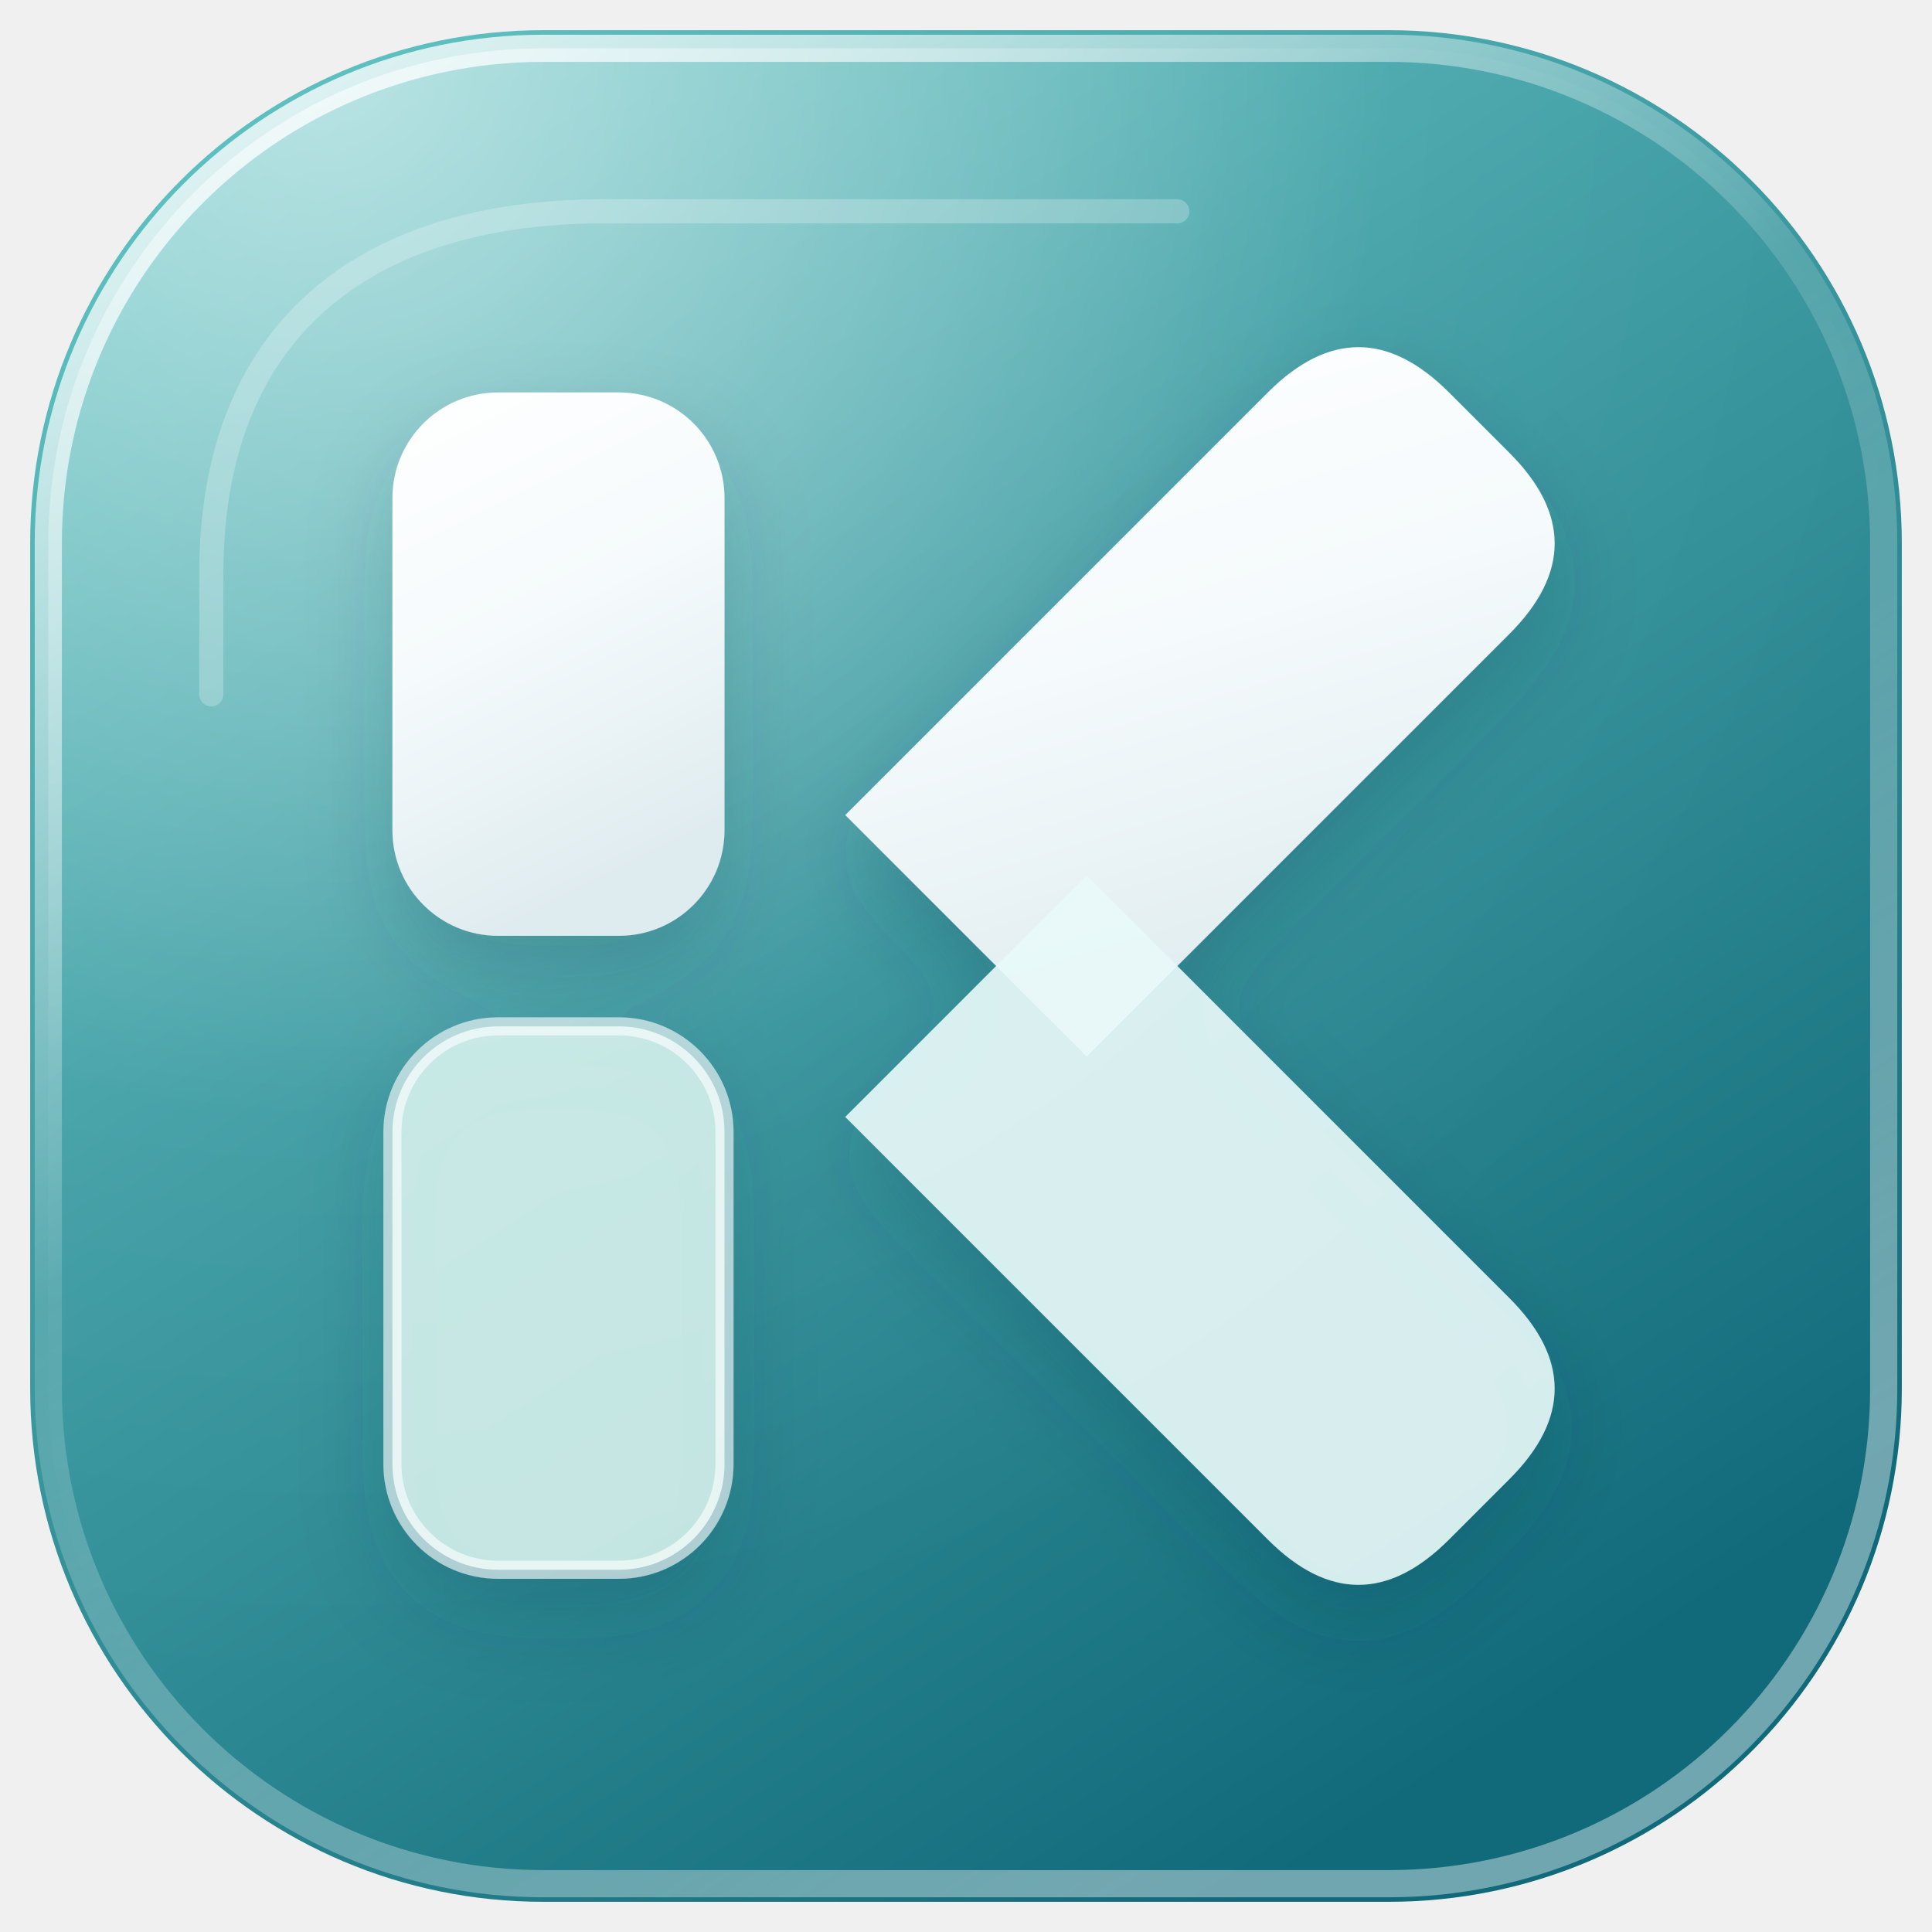
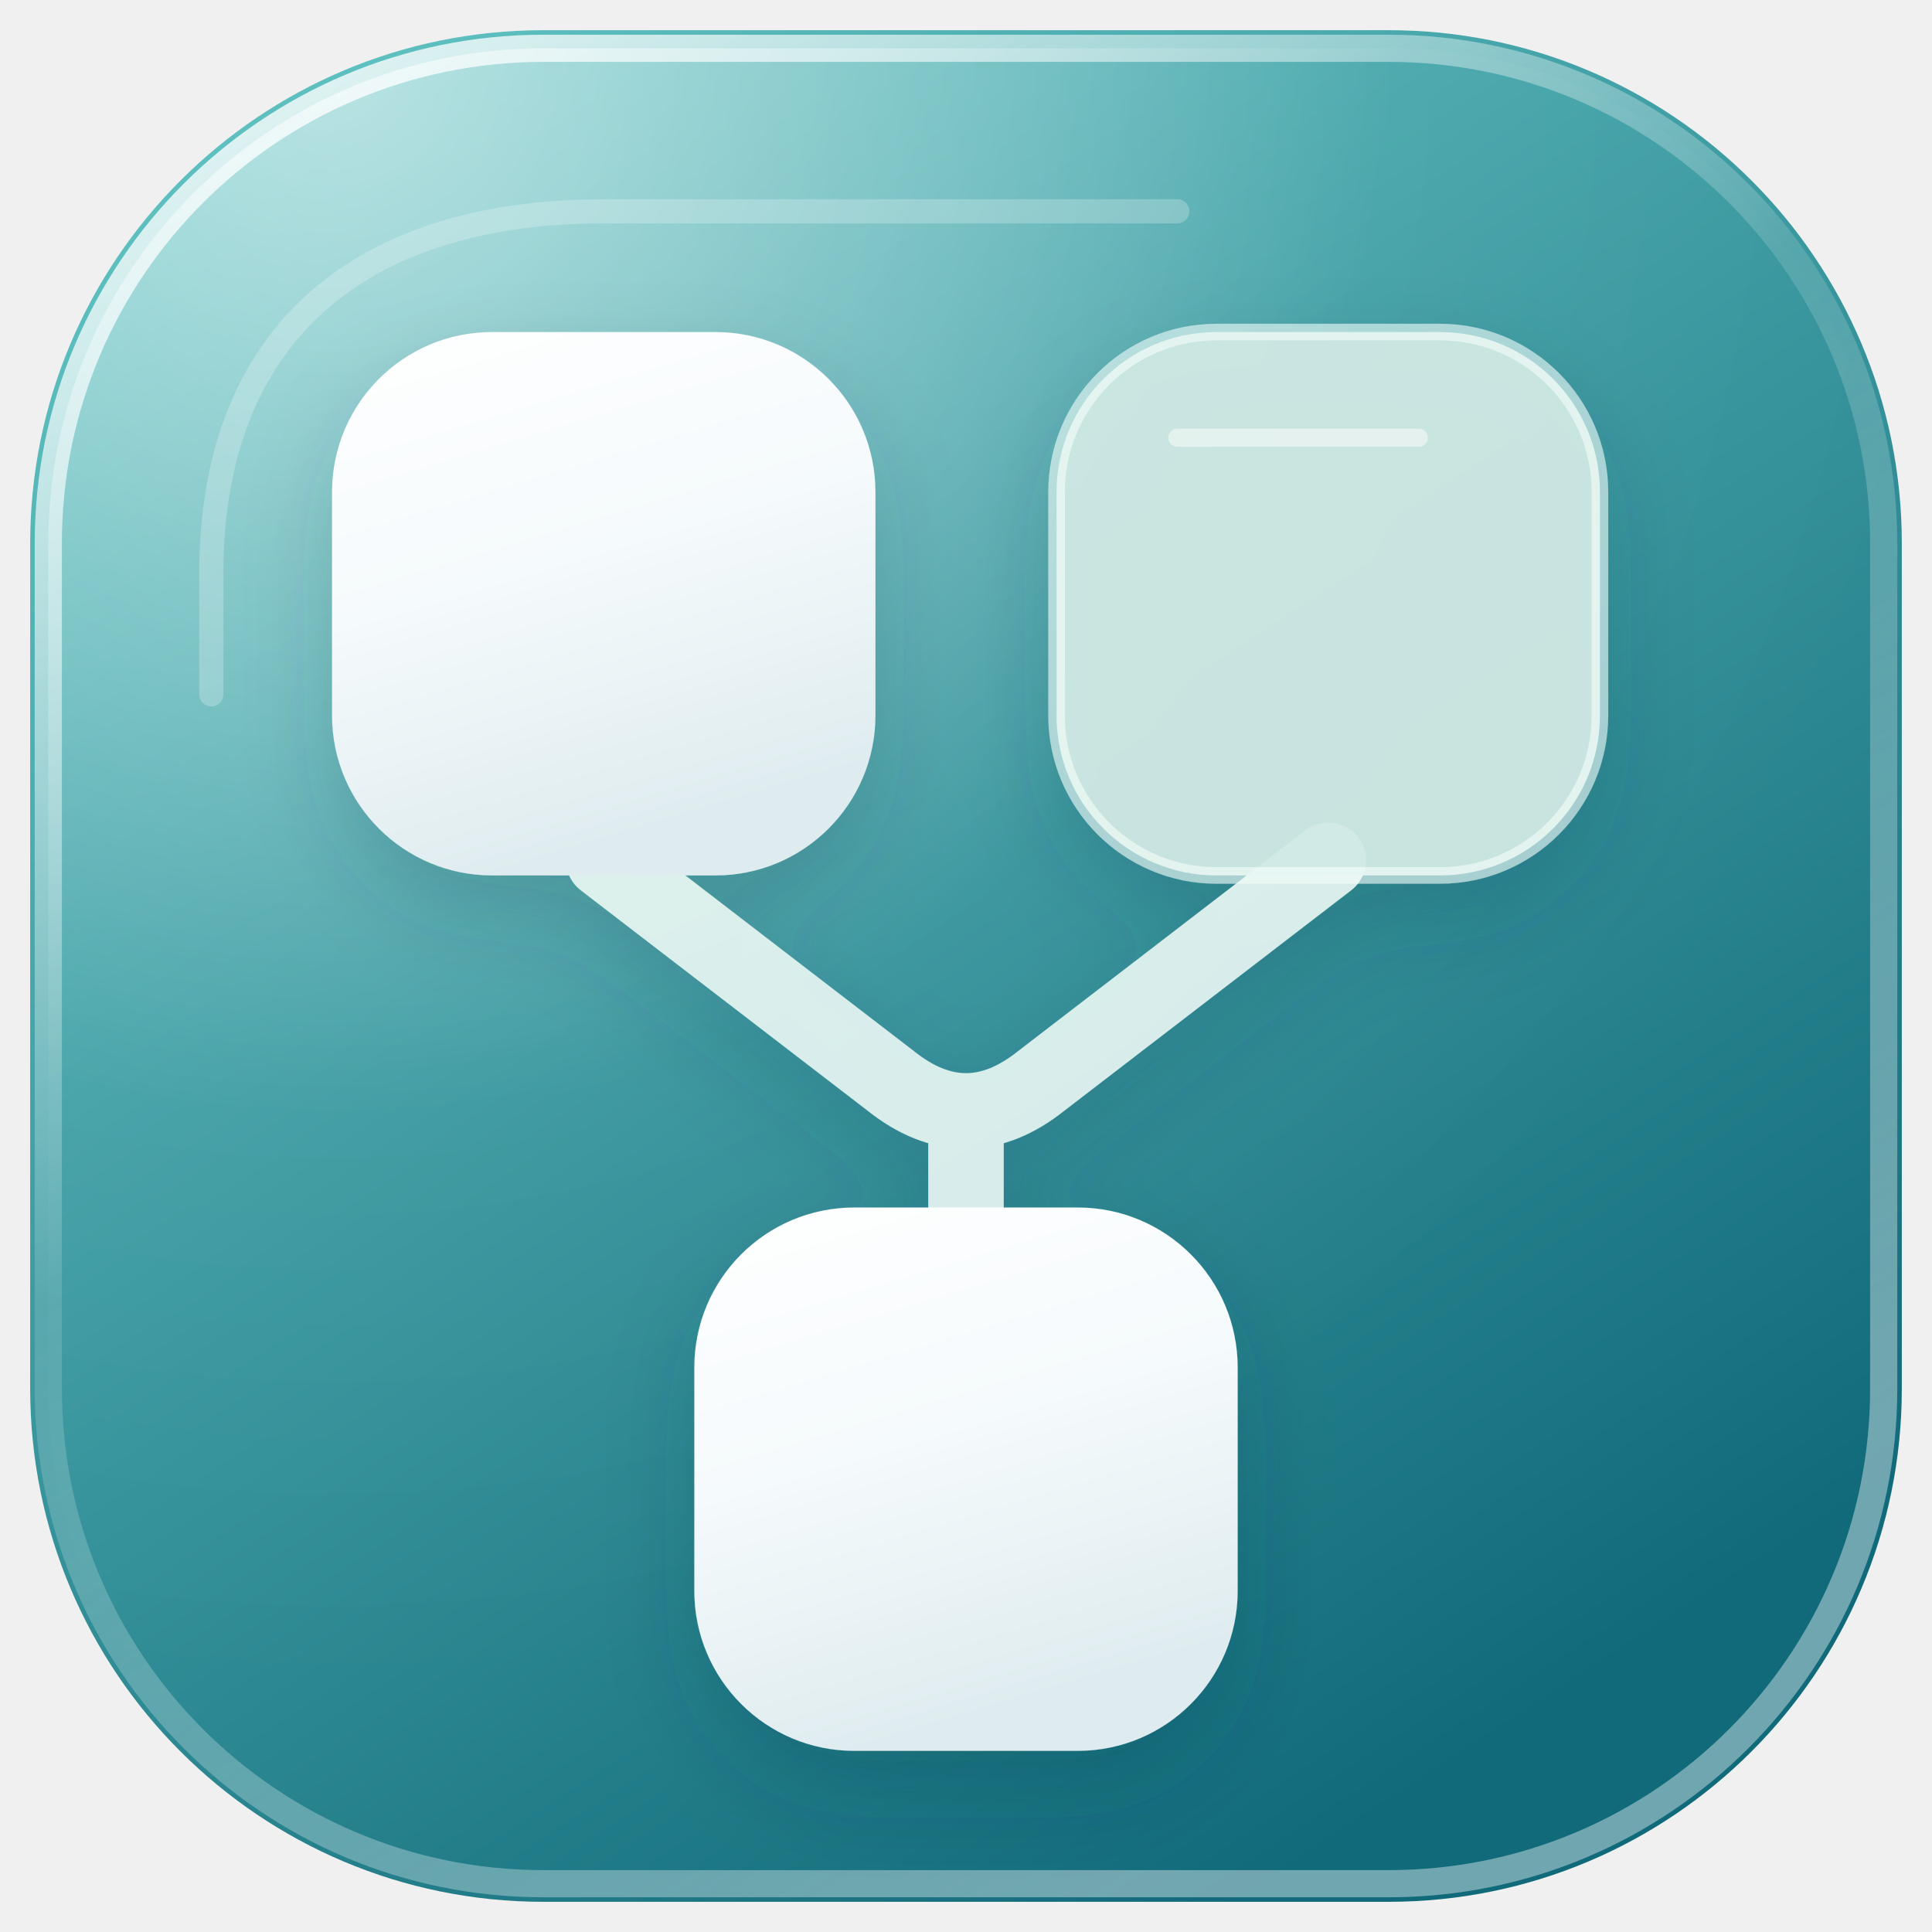
- <svg xmlns="http://www.w3.org/2000/svg" viewBox="0 0 64 64" role="img" aria-label="KIMSA: Modular stock assessment">
+ <svg xmlns="http://www.w3.org/2000/svg" viewBox="0 0 64 64" role="img" aria-label="KIMSA: modular stock assessment">
  <defs>
    <linearGradient id="kimsa-sea" x1="0" y1="0" x2=".65" y2="1">
      <stop stop-color="#65c8c6" />
      <stop offset="1" stop-color="#116a7a" />
    </linearGradient>
    <linearGradient id="kimsa-pearl" x1="0" y1="0" x2=".3" y2="1">
      <stop stop-color="#fff" />
      <stop offset=".5" stop-color="#f5fafc" />
      <stop offset="1" stop-color="#dfecef" />
    </linearGradient>
    <radialGradient id="kimsa-light" cx=".15" cy="0" r=".9">
      <stop stop-color="#fff" stop-opacity=".57" />
      <stop offset=".65" stop-color="#fff" stop-opacity=".04" />
      <stop offset="1" stop-color="#fff" stop-opacity="0" />
    </radialGradient>
    <linearGradient id="kimsa-edge" x1="0" y1="0" x2=".6" y2="1">
      <stop stop-color="#fff" stop-opacity=".9" />
      <stop offset=".5" stop-color="#fff" stop-opacity=".14" />
      <stop offset="1" stop-color="#fff" stop-opacity=".4" />
    </linearGradient>
    <filter id="kimsa-lift" x="-30%" y="-30%" width="160%" height="170%" color-interpolation-filters="sRGB">
      <feDropShadow dx="0" dy="1.3" stdDeviation="1.4" flood-color="#15354d" flood-opacity=".19" />
    </filter>
  </defs>
  <rect x="1" y="1" width="62" height="62" rx="17" fill="url(#kimsa-sea)" />
  <rect x="1.6" y="1.6" width="60.8" height="60.8" rx="16.4" fill="url(#kimsa-light)" stroke="url(#kimsa-edge)" stroke-width=".9" />
  <path d="M7 23V19C7 11 12 7 20 7H39" fill="none" stroke="#fff" stroke-width=".8" stroke-opacity=".24" stroke-linecap="round" />
  <g filter="url(#kimsa-lift)" stroke-linejoin="round">
-     <rect x="13" y="13" width="11" height="18" rx="3.5" fill="url(#kimsa-pearl)" />
-     <rect x="13" y="34" width="11" height="18" rx="3.5" fill="#dcf5f1" fill-opacity=".85" stroke="white" stroke-opacity=".6" stroke-width=".6" />
-     <path d="M28 27L42 13Q45 10 48 13L50 15Q53 18 50 21L36 35Z" fill="url(#kimsa-pearl)" />
-     <path d="M28 37L36 29L50 43Q53 46 50 49L48 51Q45 54 42 51Z" fill="#e9fafa" fill-opacity=".9" />
+     <path d="M20 28.5L29.5 35.8Q32 37.8 34.5 35.8L44 28.5M32 37V41" fill="none" stroke="#e9f8f4" stroke-opacity=".9" stroke-width="2.5" stroke-linecap="round" stroke-linejoin="round" />
+     <rect x="11" y="11" width="18" height="18" rx="5.3" fill="url(#kimsa-pearl)" />
+     <rect x="35" y="11" width="18" height="18" rx="5.3" fill="#d1eae5" fill-opacity=".93" stroke="#f6fffc" stroke-opacity=".58" stroke-width=".55" />
+     <path d="M39 14.5H47" stroke="white" stroke-width=".6" stroke-opacity=".48" stroke-linecap="round" />
+     <rect x="23" y="40" width="18" height="18" rx="5.3" fill="url(#kimsa-pearl)" />
  </g>
</svg>
